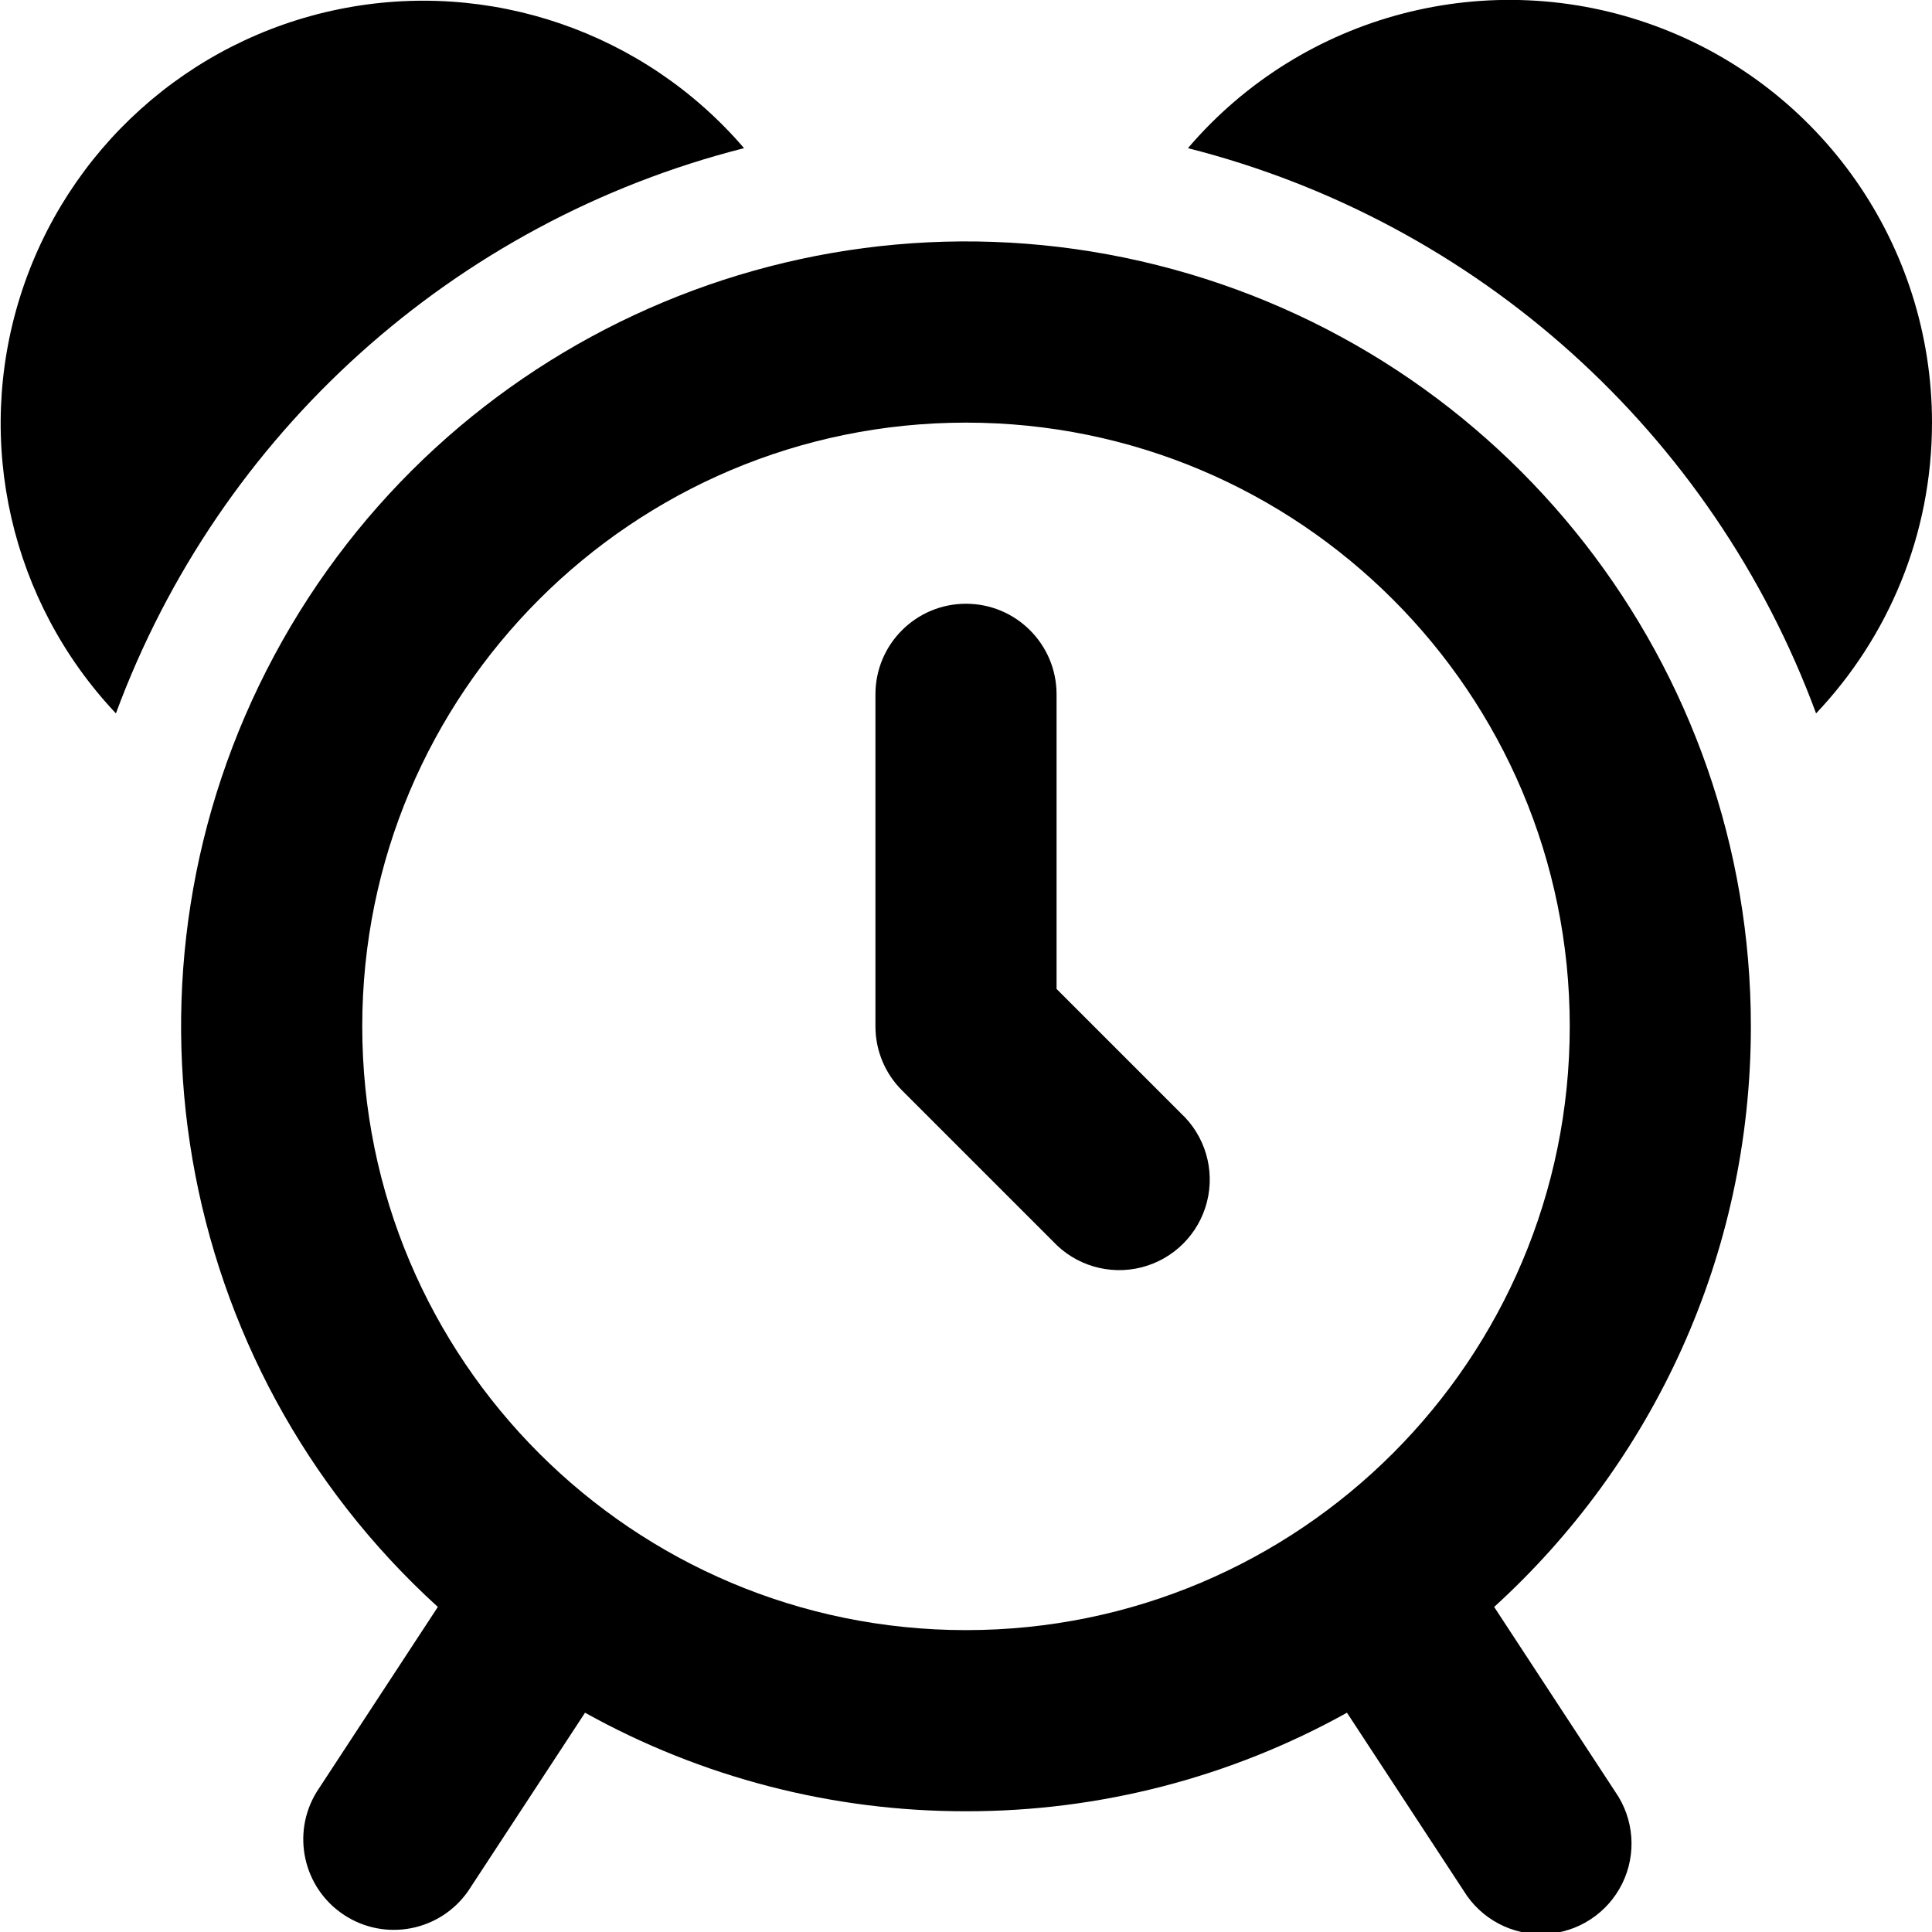
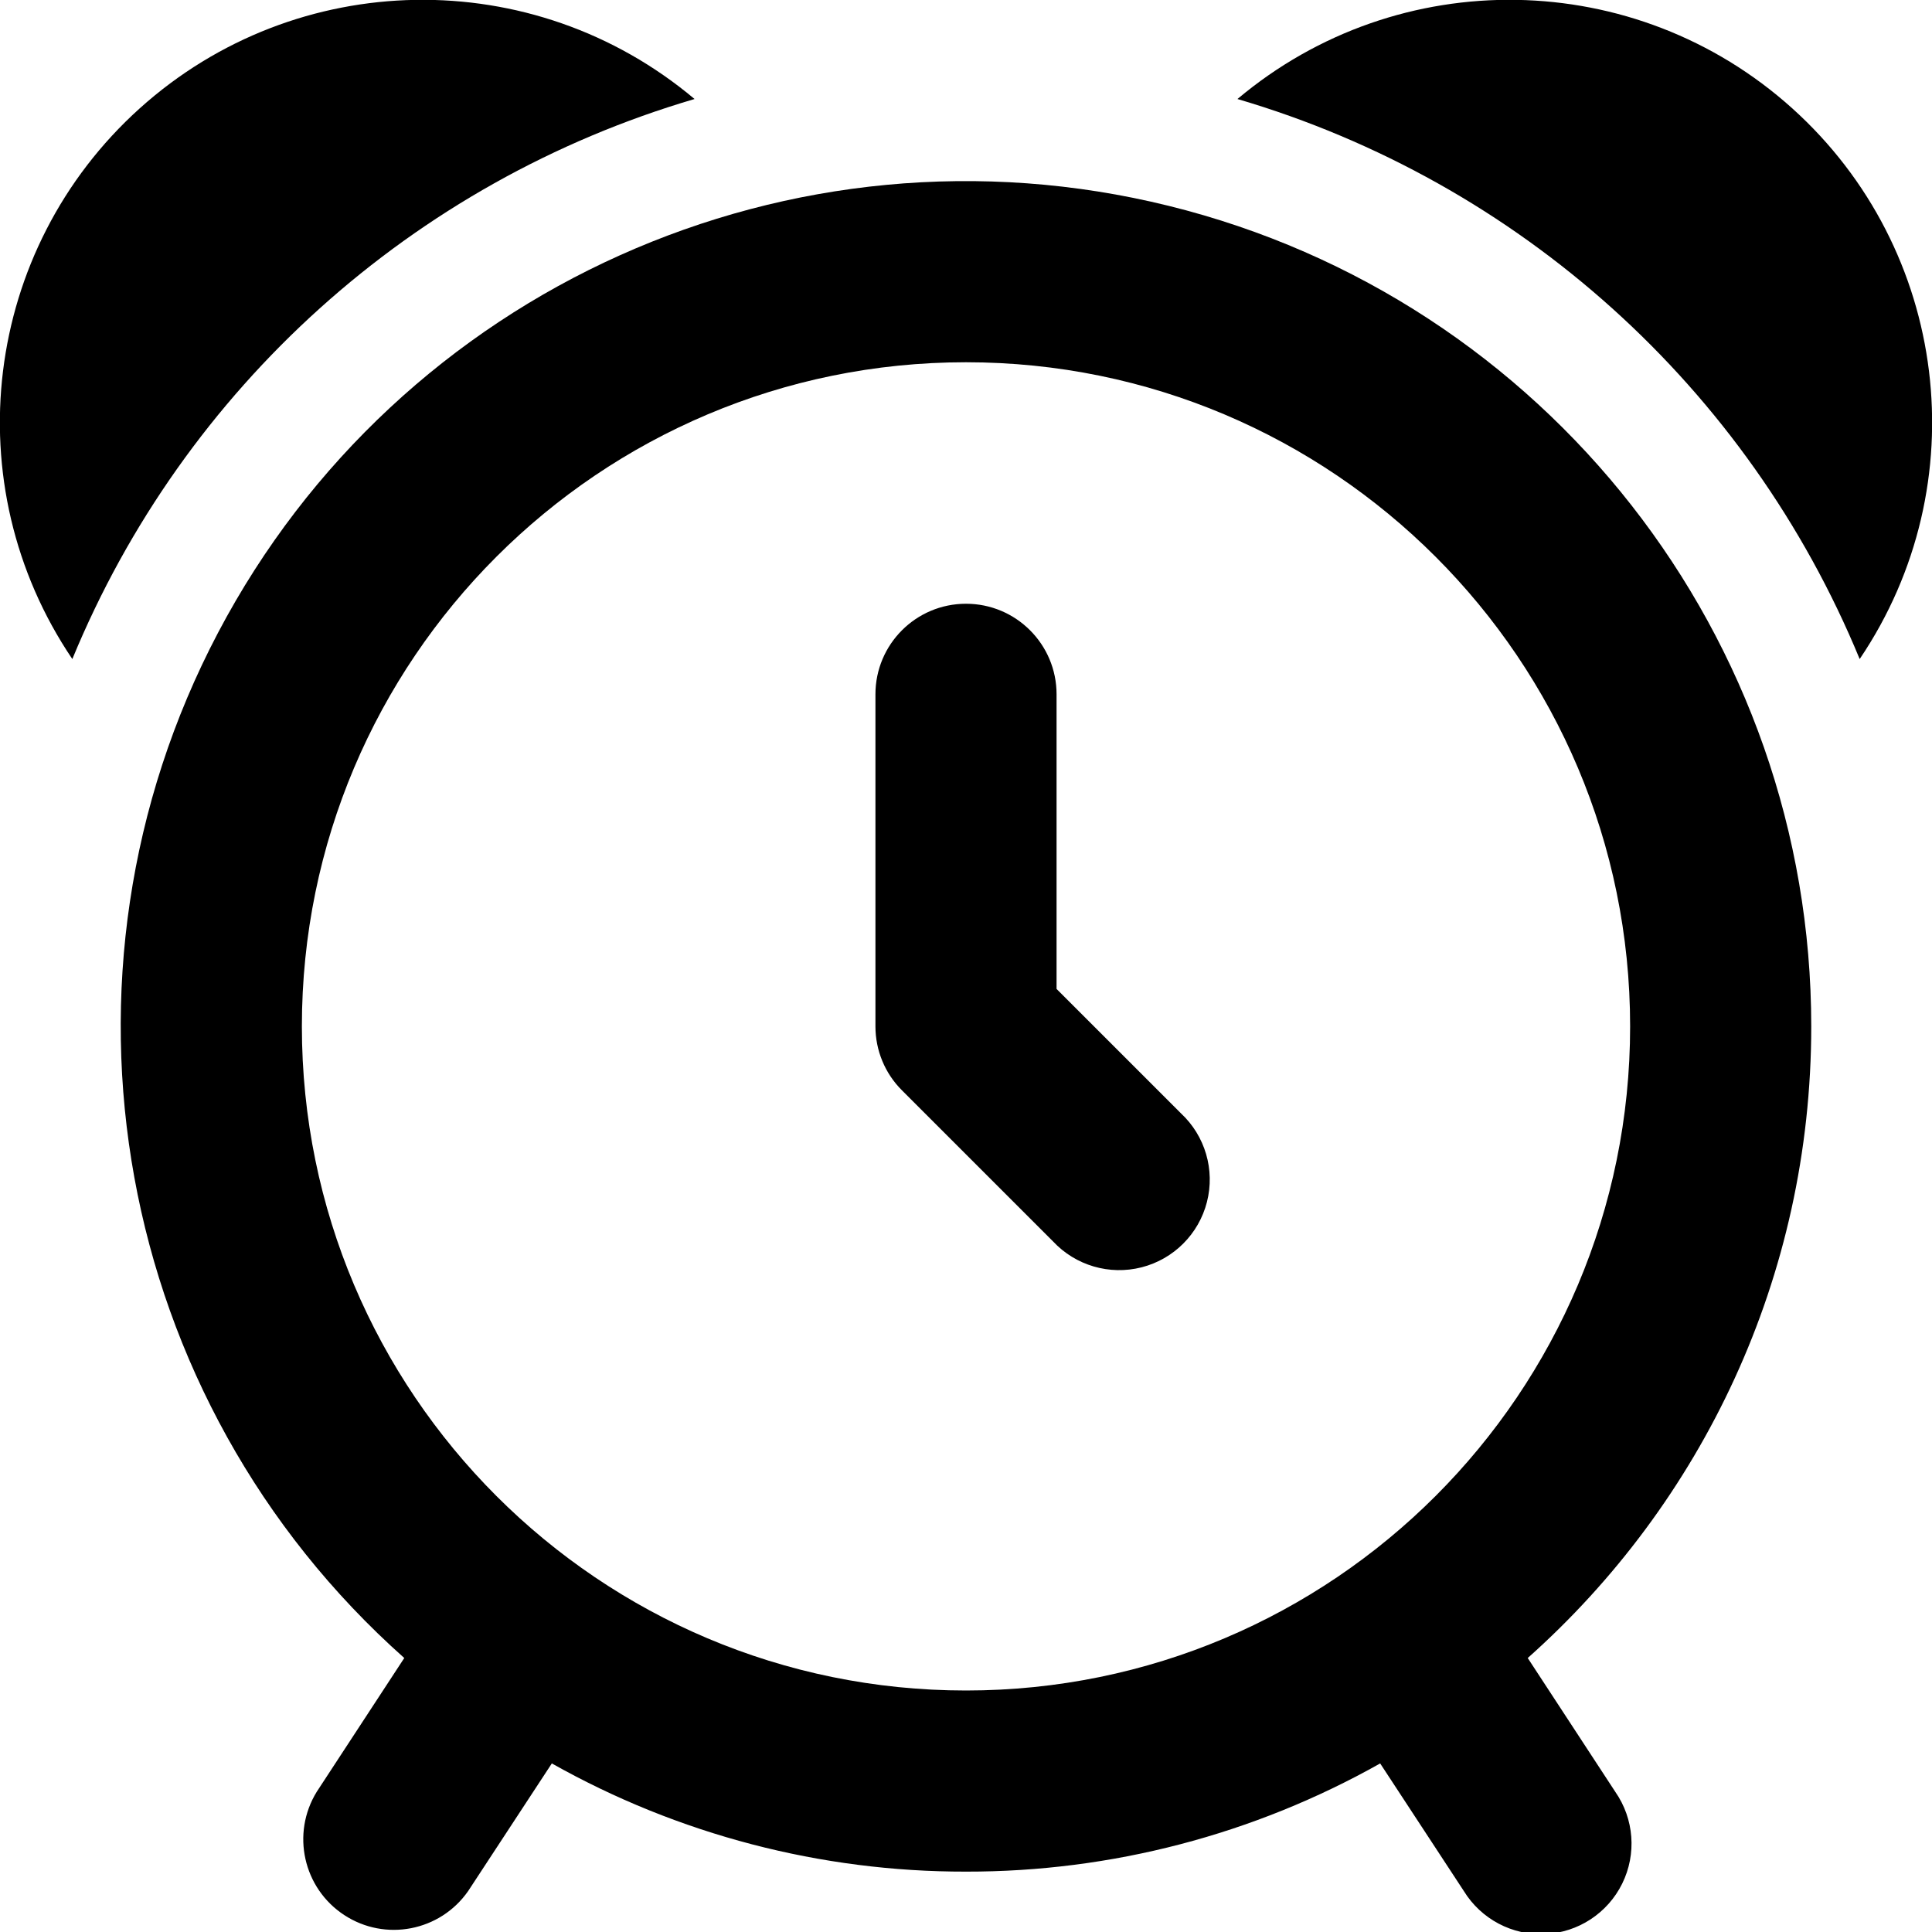
<svg xmlns="http://www.w3.org/2000/svg" fill="currentColor" class="vi" viewBox="0 0 16 16">
-   <path d="M6.162 1.227A7.516 7.516 0 0 0 .96 5.908a3.5 3.5 0 1 1 5.202-4.681ZM16 3.5c0 .933-.365 1.78-.96 2.408a7.516 7.516 0 0 0-5.202-4.681A3.5 3.5 0 0 1 16 3.5ZM8.75 5.75a.75.75 0 0 0-1.5 0V8.5c0 .199.079.39.22.53l1.25 1.25a.75.75 0 1 0 1.06-1.06L8.75 8.19V5.75Z" />
-   <path d="M14.5 8.5c0 1.905-.82 3.619-2.126 4.808l1.003 1.531a.75.75 0 1 1-1.254.822l-.968-1.477A6.47 6.47 0 0 1 8 15a6.47 6.47 0 0 1-3.155-.816l-.968 1.477a.75.75 0 0 1-1.254-.822l1.003-1.531A6.5 6.5 0 1 1 14.5 8.5Zm-1.5 0a5 5 0 1 0-10 0 5 5 0 0 0 10 0Z" />
+   <path d="M5.752.82A8.02 8.02 0 0 0 .599 5.458 3.5 3.5 0 0 1 5.752.82Zm9.649 4.638A8.02 8.02 0 0 0 10.248.82a3.5 3.5 0 0 1 5.153 4.638ZM8.75 5.75a.75.75 0 0 0-1.5 0V8.5c0 .199.079.39.22.53l1.25 1.25a.75.75 0 1 0 1.06-1.06L8.75 8.19V5.75Z" />
+   <path d="M15 8.5c0 2.08-.908 3.949-2.348 5.231l.725 1.108a.75.75 0 1 1-1.254.822l-.693-1.057A6.968 6.968 0 0 1 8 15.5a6.968 6.968 0 0 1-3.43-.896l-.693 1.057a.75.75 0 0 1-1.254-.822l.725-1.108A7 7 0 1 1 15 8.5Zm-1.5 0a5.5 5.5 0 1 0-11 0 5.5 5.5 0 0 0 11 0Z" />
</svg>
